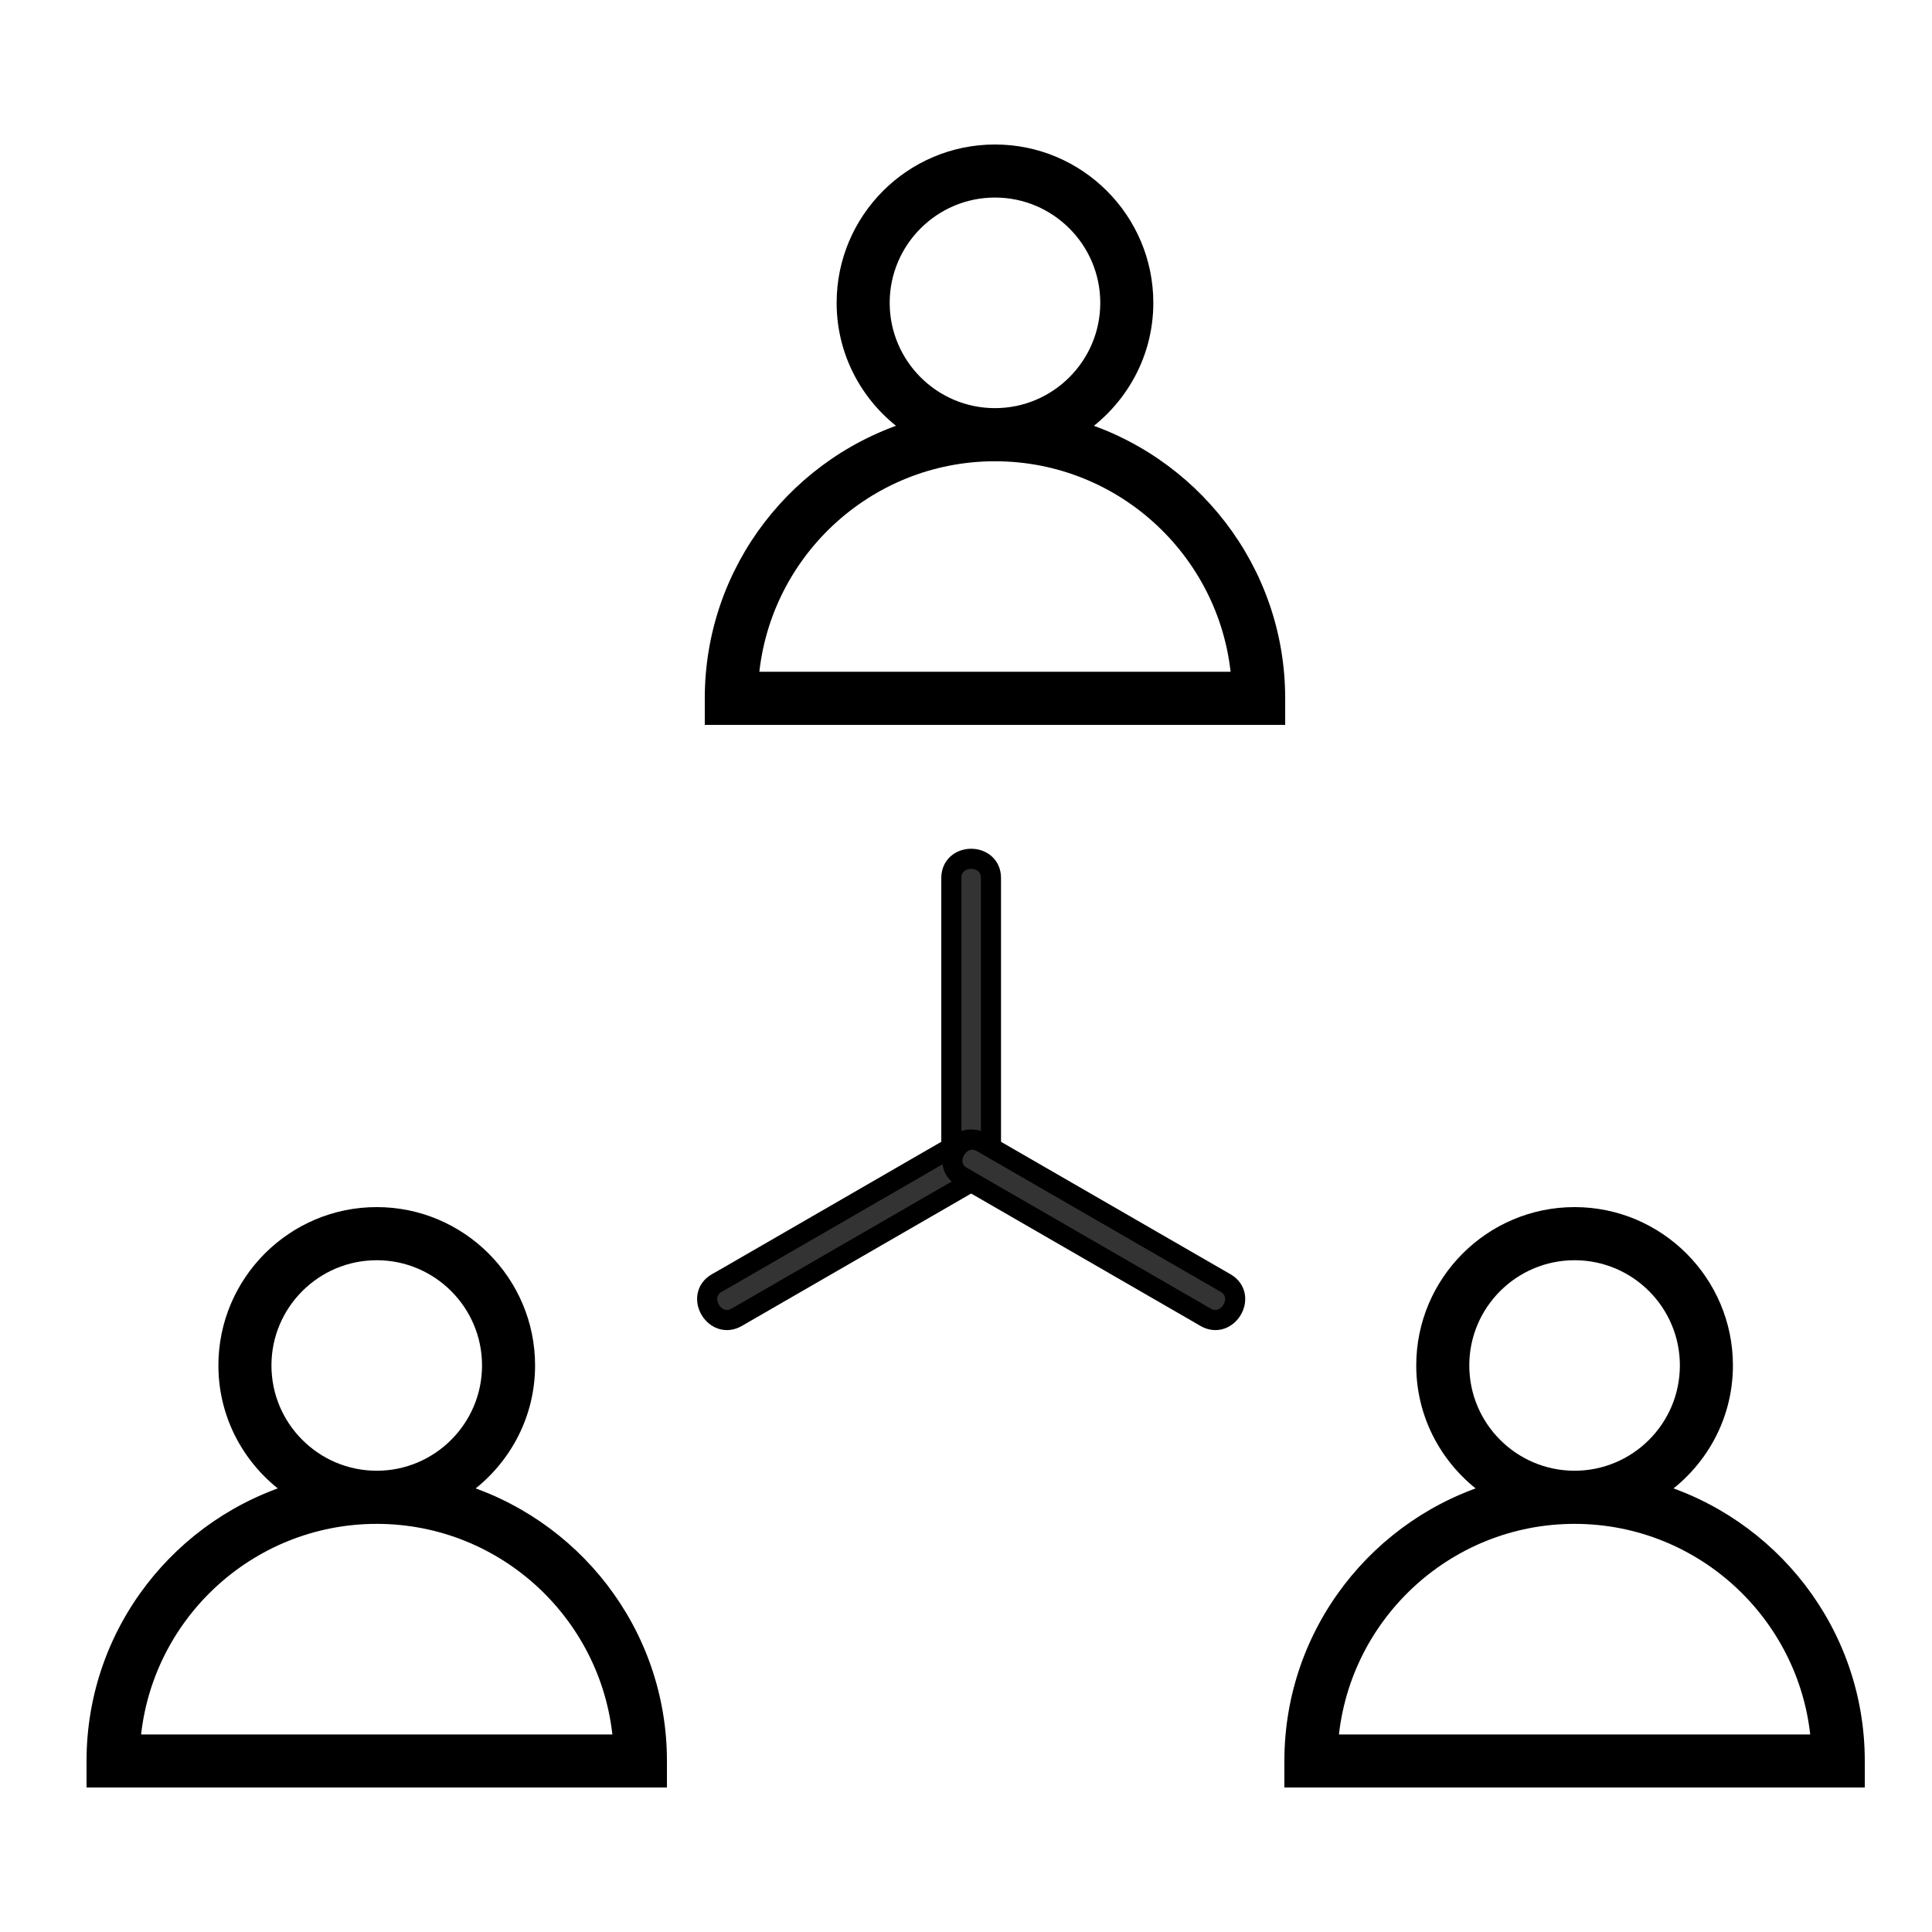
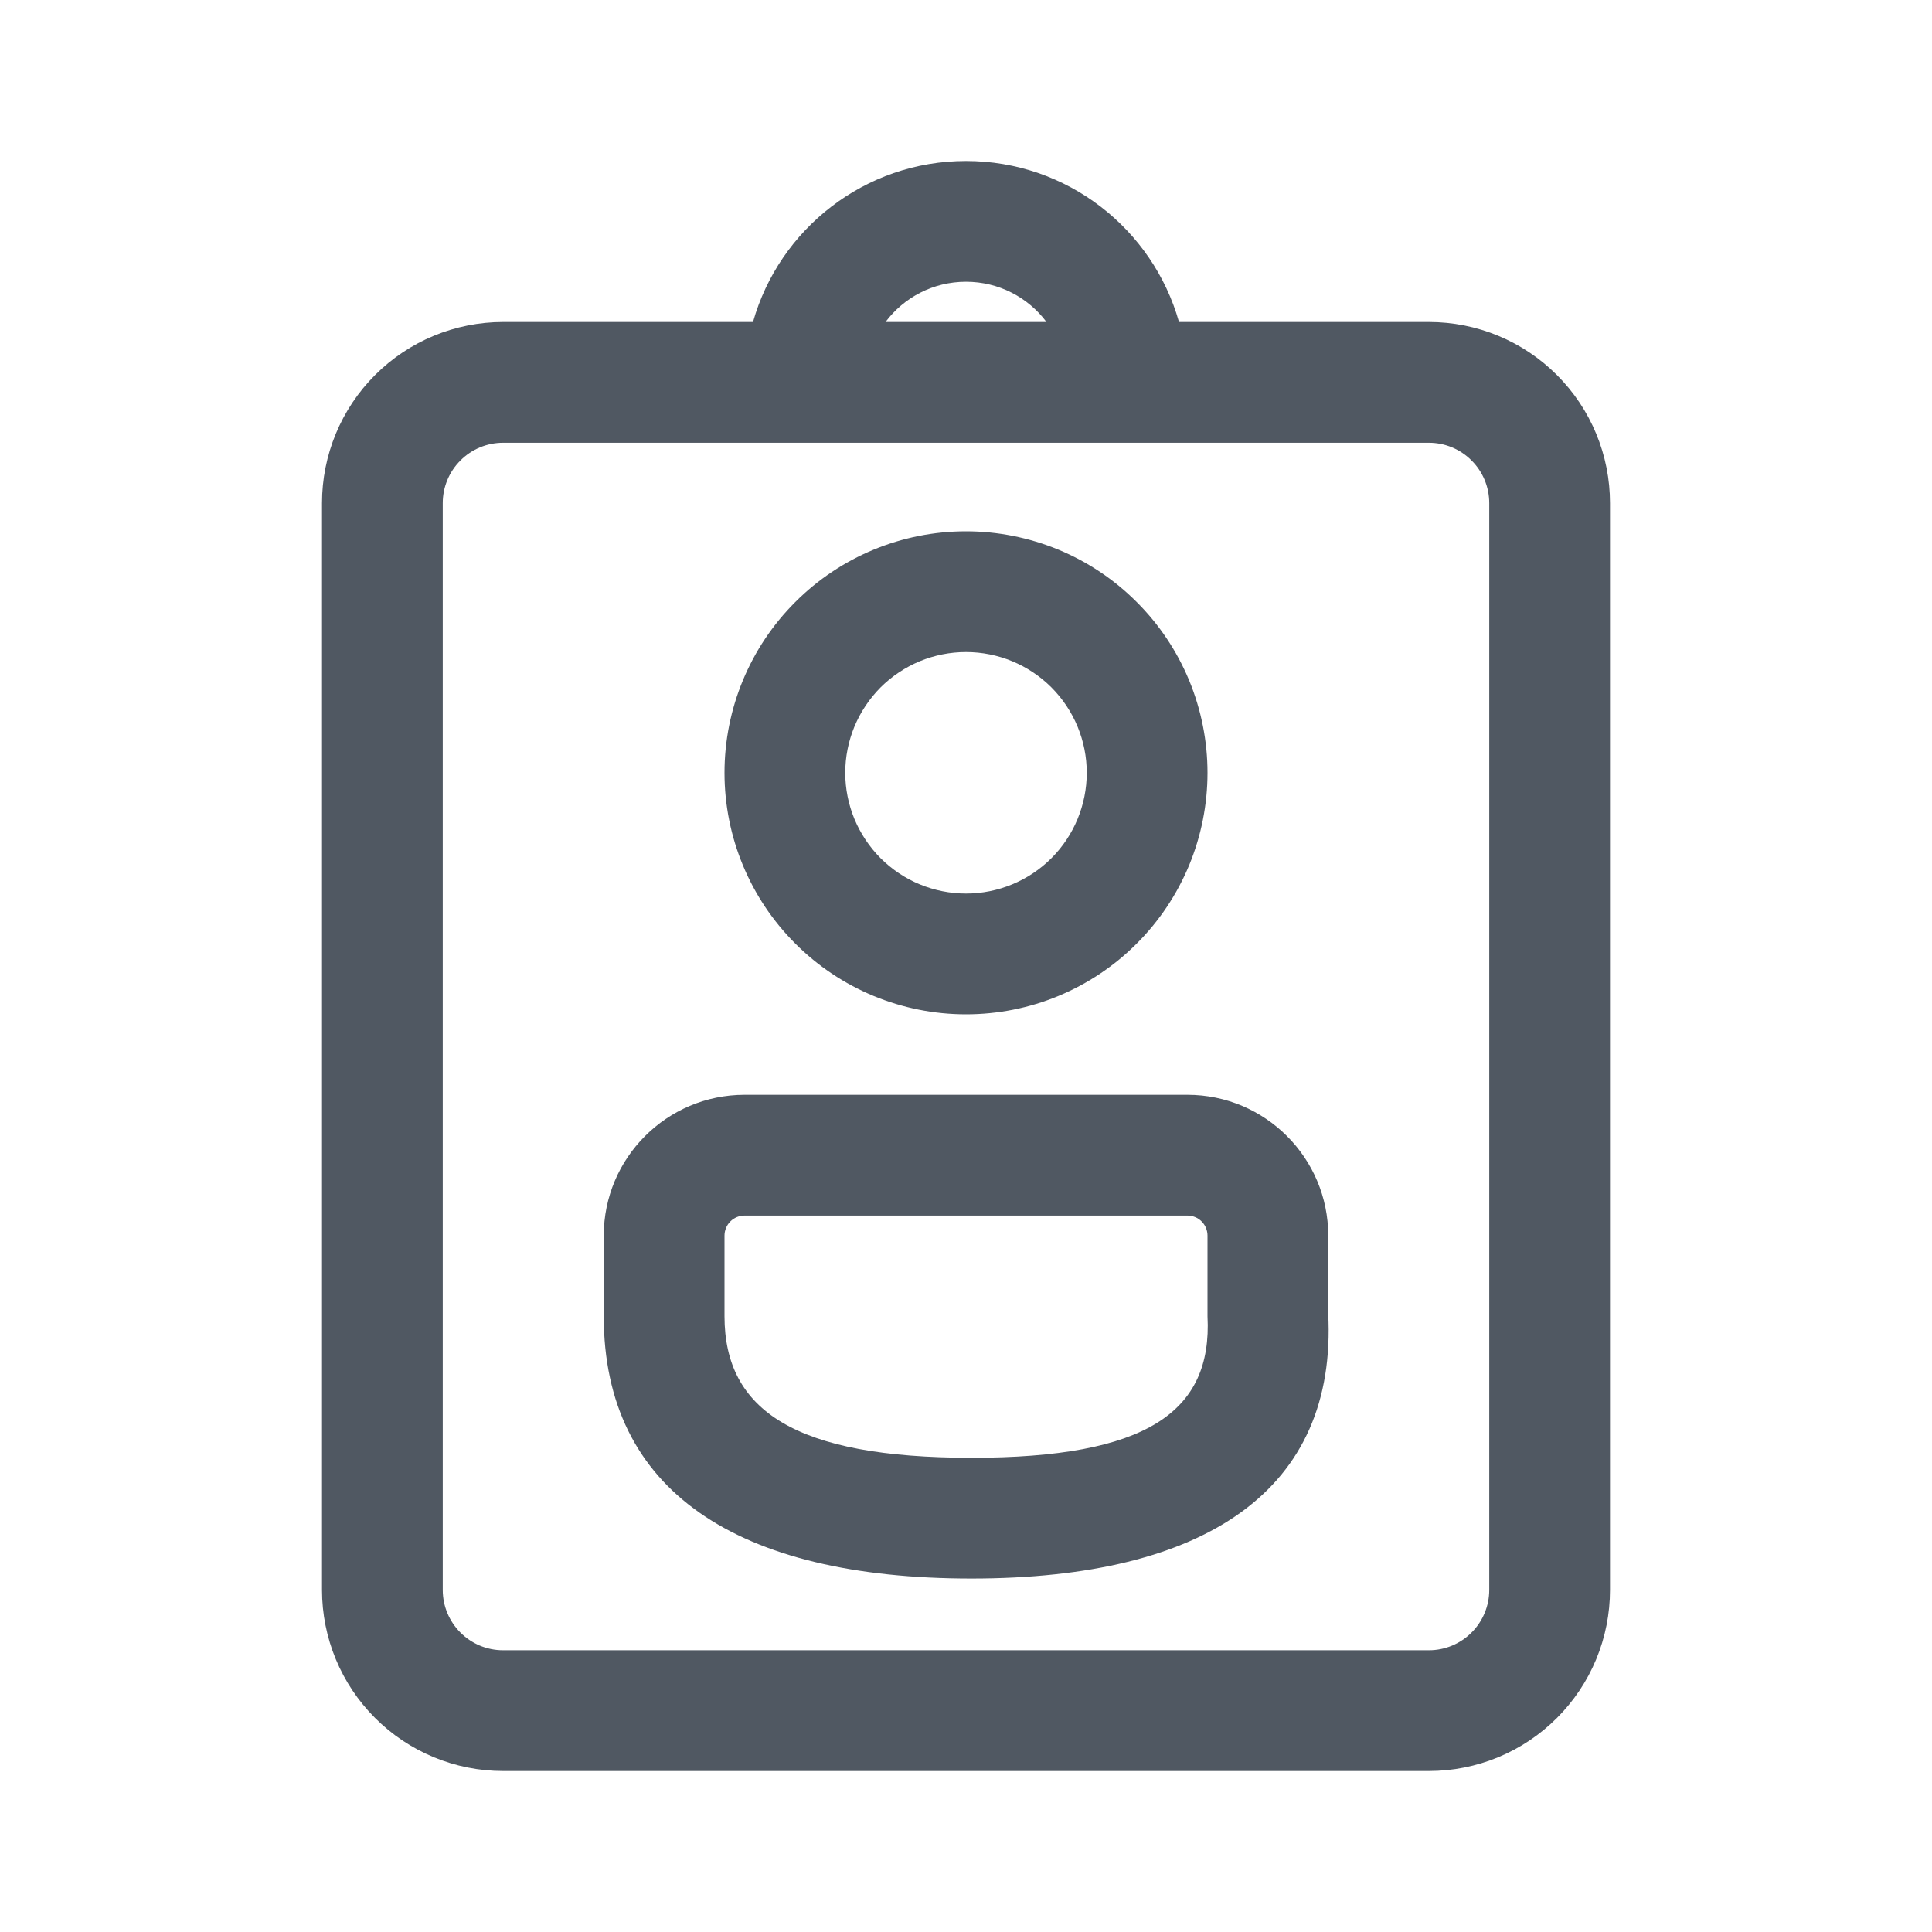
<svg xmlns="http://www.w3.org/2000/svg" width="24" height="24" viewBox="0 0 24 24" fill="none">
-   <path d="M11.818 10.907C11.818 12.034 11.818 13.16 11.818 14.287C11.818 14.325 11.818 14.362 11.818 14.399C11.818 14.716 12.31 14.716 12.31 14.399C12.31 13.272 12.31 12.145 12.31 11.018C12.31 10.981 12.31 10.944 12.31 10.907C12.31 10.589 11.818 10.589 11.818 10.907Z" fill="#333333" stroke="#000000" stroke-width="0.25" />
-   <path d="M9.153 16.363C10.129 15.8 11.104 15.236 12.08 14.673C12.113 14.654 12.145 14.636 12.177 14.617C12.452 14.459 12.204 14.033 11.929 14.192C10.953 14.756 9.977 15.319 9.001 15.883C8.969 15.901 8.937 15.92 8.904 15.938C8.63 16.097 8.877 16.522 9.153 16.363Z" fill="#333333" stroke="#000000" stroke-width="0.25" />
-   <path d="M15.224 15.938C14.248 15.375 13.272 14.812 12.296 14.248C12.264 14.229 12.232 14.211 12.2 14.192C11.924 14.033 11.676 14.459 11.951 14.617C12.927 15.181 13.903 15.744 14.879 16.307C14.911 16.326 14.943 16.345 14.975 16.363C15.251 16.522 15.499 16.097 15.224 15.938Z" fill="#333333" stroke="#000000" stroke-width="0.25" />
-   <path fill-rule="evenodd" clip-rule="evenodd" d="M5.633 18.531C6.164 18.207 6.522 17.629 6.522 16.962C6.522 15.947 5.696 15.12 4.68 15.12C3.664 15.12 2.838 15.947 2.838 16.962C2.838 17.629 3.196 18.207 3.727 18.531C2.271 18.947 1.2 20.287 1.2 21.875V22.08H8.16V21.875C8.16 20.287 7.089 18.947 5.633 18.531ZM3.247 16.962C3.247 16.172 3.89 15.53 4.68 15.53C5.47 15.53 6.113 16.172 6.113 16.962C6.113 17.753 5.47 18.395 4.68 18.395C3.89 18.395 3.247 17.753 3.247 16.962ZM1.616 21.671C1.722 20.073 3.056 18.805 4.68 18.805C6.304 18.805 7.638 20.073 7.744 21.671H1.616Z" fill="#000000" />
-   <path d="M5.633 18.531L5.568 18.425L5.325 18.573L5.599 18.651L5.633 18.531ZM3.727 18.531L3.761 18.651L4.035 18.573L3.792 18.425L3.727 18.531ZM1.2 22.08H1.075V22.205H1.2V22.08ZM8.16 22.08V22.205H8.285V22.08H8.16ZM1.616 21.671L1.492 21.662L1.483 21.796H1.616V21.671ZM7.744 21.671V21.796H7.877L7.868 21.662L7.744 21.671ZM5.698 18.638C6.263 18.293 6.647 17.675 6.647 16.962H6.397C6.397 17.582 6.064 18.122 5.568 18.425L5.698 18.638ZM6.647 16.962C6.647 15.878 5.765 14.995 4.68 14.995V15.245C5.627 15.245 6.397 16.016 6.397 16.962H6.647ZM4.68 14.995C3.595 14.995 2.713 15.878 2.713 16.962H2.963C2.963 16.016 3.733 15.245 4.68 15.245V14.995ZM2.713 16.962C2.713 17.675 3.096 18.293 3.662 18.638L3.792 18.425C3.296 18.122 2.963 17.582 2.963 16.962H2.713ZM3.693 18.411C2.184 18.842 1.075 20.23 1.075 21.875H1.325C1.325 20.345 2.357 19.053 3.761 18.651L3.693 18.411ZM1.075 21.875V22.08H1.325V21.875H1.075ZM1.2 22.205H8.16V21.955H1.2V22.205ZM8.285 22.08V21.875H8.035V22.08H8.285ZM8.285 21.875C8.285 20.23 7.176 18.842 5.667 18.411L5.599 18.651C7.003 19.053 8.035 20.345 8.035 21.875H8.285ZM3.372 16.962C3.372 16.241 3.959 15.655 4.68 15.655V15.405C3.821 15.405 3.122 16.103 3.122 16.962H3.372ZM4.68 15.655C5.401 15.655 5.988 16.241 5.988 16.962H6.238C6.238 16.103 5.539 15.405 4.68 15.405V15.655ZM5.988 16.962C5.988 17.684 5.401 18.27 4.68 18.27V18.52C5.539 18.52 6.238 17.822 6.238 16.962H5.988ZM4.68 18.27C3.959 18.27 3.372 17.684 3.372 16.962H3.122C3.122 17.822 3.821 18.52 4.68 18.52V18.27ZM1.741 21.679C1.842 20.146 3.122 18.93 4.68 18.93V18.68C2.99 18.68 1.602 19.999 1.492 21.662L1.741 21.679ZM4.68 18.93C6.238 18.93 7.518 20.146 7.619 21.679L7.868 21.662C7.758 19.999 6.37 18.68 4.68 18.68V18.93ZM7.744 21.546H1.616V21.796H7.744V21.546Z" fill="#000000" />
-   <path fill-rule="evenodd" clip-rule="evenodd" d="M20.513 18.531C21.044 18.207 21.402 17.629 21.402 16.962C21.402 15.947 20.576 15.12 19.56 15.12C18.544 15.12 17.718 15.947 17.718 16.962C17.718 17.629 18.076 18.207 18.607 18.531C17.151 18.947 16.08 20.287 16.08 21.875V22.08H23.04V21.875C23.04 20.287 21.97 18.947 20.513 18.531ZM18.127 16.962C18.127 16.172 18.77 15.53 19.56 15.53C20.35 15.53 20.993 16.172 20.993 16.962C20.993 17.753 20.35 18.395 19.56 18.395C18.77 18.395 18.127 17.753 18.127 16.962ZM16.497 21.671C16.602 20.073 17.936 18.805 19.56 18.805C21.184 18.805 22.518 20.073 22.624 21.671H16.497Z" fill="#000000" />
-   <path d="M20.513 18.531L20.448 18.425L20.205 18.573L20.479 18.651L20.513 18.531ZM18.607 18.531L18.641 18.651L18.916 18.573L18.672 18.425L18.607 18.531ZM16.08 22.08H15.955V22.205H16.08V22.08ZM23.04 22.08V22.205H23.165V22.08H23.04ZM16.497 21.671L16.372 21.662L16.363 21.796H16.497V21.671ZM22.624 21.671V21.796H22.757L22.748 21.662L22.624 21.671ZM20.578 18.638C21.144 18.293 21.527 17.675 21.527 16.962H21.277C21.277 17.582 20.944 18.122 20.448 18.425L20.578 18.638ZM21.527 16.962C21.527 15.878 20.645 14.995 19.56 14.995V15.245C20.507 15.245 21.277 16.016 21.277 16.962H21.527ZM19.56 14.995C18.475 14.995 17.593 15.878 17.593 16.962H17.843C17.843 16.016 18.613 15.245 19.56 15.245V14.995ZM17.593 16.962C17.593 17.675 17.977 18.293 18.542 18.638L18.672 18.425C18.176 18.122 17.843 17.582 17.843 16.962H17.593ZM18.573 18.411C17.064 18.842 15.955 20.23 15.955 21.875H16.205C16.205 20.345 17.237 19.053 18.641 18.651L18.573 18.411ZM15.955 21.875V22.08H16.205V21.875H15.955ZM16.08 22.205H23.04V21.955H16.08V22.205ZM23.165 22.08V21.875H22.915V22.08H23.165ZM23.165 21.875C23.165 20.23 22.056 18.842 20.547 18.411L20.479 18.651C21.883 19.053 22.915 20.345 22.915 21.875H23.165ZM18.252 16.962C18.252 16.241 18.839 15.655 19.56 15.655V15.405C18.701 15.405 18.002 16.103 18.002 16.962H18.252ZM19.56 15.655C20.281 15.655 20.868 16.241 20.868 16.962H21.118C21.118 16.103 20.419 15.405 19.56 15.405V15.655ZM20.868 16.962C20.868 17.684 20.281 18.27 19.56 18.27V18.52C20.419 18.52 21.118 17.822 21.118 16.962H20.868ZM19.56 18.27C18.839 18.27 18.252 17.684 18.252 16.962H18.002C18.002 17.822 18.701 18.52 19.56 18.52V18.27ZM16.621 21.679C16.723 20.146 18.002 18.93 19.56 18.93V18.68C17.87 18.68 16.482 19.999 16.372 21.662L16.621 21.679ZM19.56 18.93C21.118 18.93 22.398 20.146 22.499 21.679L22.748 21.662C22.639 19.999 21.25 18.68 19.56 18.68V18.93ZM22.624 21.546H16.497V21.796H22.624V21.546Z" fill="#000000" />
-   <path fill-rule="evenodd" clip-rule="evenodd" d="M13.313 5.331C13.844 5.007 14.202 4.428 14.202 3.762C14.202 2.747 13.376 1.92 12.36 1.92C11.344 1.92 10.518 2.747 10.518 3.762C10.518 4.428 10.876 5.007 11.407 5.331C9.95 5.747 8.88 7.087 8.88 8.675V8.88H15.84V8.675C15.84 7.087 14.769 5.747 13.313 5.331ZM10.927 3.762C10.927 2.972 11.57 2.329 12.36 2.329C13.15 2.329 13.793 2.972 13.793 3.762C13.793 4.552 13.15 5.195 12.36 5.195C11.57 5.195 10.927 4.552 10.927 3.762ZM9.296 8.47C9.402 6.873 10.736 5.605 12.36 5.605C13.984 5.605 15.318 6.873 15.424 8.47H9.296Z" fill="#000000" />
-   <path d="M13.313 5.331L13.248 5.224L13.005 5.373L13.279 5.451L13.313 5.331ZM11.407 5.331L11.441 5.451L11.715 5.373L11.472 5.224L11.407 5.331ZM8.88 8.88H8.755V9.005H8.88V8.88ZM15.84 8.88V9.005H15.965V8.88H15.84ZM9.296 8.47L9.172 8.462L9.163 8.595H9.296V8.47ZM15.424 8.47V8.595H15.557L15.548 8.462L15.424 8.47ZM13.378 5.438C13.943 5.093 14.327 4.475 14.327 3.762H14.077C14.077 4.382 13.744 4.922 13.248 5.224L13.378 5.438ZM14.327 3.762C14.327 2.677 13.445 1.795 12.36 1.795V2.045C13.307 2.045 14.077 2.816 14.077 3.762H14.327ZM12.36 1.795C11.275 1.795 10.393 2.677 10.393 3.762H10.643C10.643 2.816 11.413 2.045 12.36 2.045V1.795ZM10.393 3.762C10.393 4.475 10.776 5.093 11.342 5.438L11.472 5.224C10.976 4.922 10.643 4.382 10.643 3.762H10.393ZM11.372 5.211C9.864 5.642 8.755 7.029 8.755 8.675H9.005C9.005 7.145 10.037 5.852 11.441 5.451L11.372 5.211ZM8.755 8.675V8.88H9.005V8.675H8.755ZM8.88 9.005H15.84V8.755H8.88V9.005ZM15.965 8.88V8.675H15.715V8.88H15.965ZM15.965 8.675C15.965 7.029 14.855 5.642 13.347 5.211L13.279 5.451C14.683 5.852 15.715 7.145 15.715 8.675H15.965ZM11.052 3.762C11.052 3.041 11.639 2.454 12.36 2.454V2.204C11.501 2.204 10.802 2.903 10.802 3.762H11.052ZM12.36 2.454C13.081 2.454 13.668 3.041 13.668 3.762H13.918C13.918 2.903 13.219 2.204 12.36 2.204V2.454ZM13.668 3.762C13.668 4.483 13.081 5.07 12.36 5.07V5.32C13.219 5.32 13.918 4.621 13.918 3.762H13.668ZM12.36 5.07C11.639 5.07 11.052 4.483 11.052 3.762H10.802C10.802 4.621 11.501 5.32 12.36 5.32V5.07ZM9.421 8.479C9.522 6.946 10.802 5.73 12.36 5.73V5.48C10.669 5.48 9.281 6.799 9.172 8.462L9.421 8.479ZM12.36 5.73C13.918 5.73 15.197 6.946 15.299 8.479L15.548 8.462C15.438 6.799 14.05 5.48 12.36 5.48V5.73ZM15.424 8.345H9.296V8.595H15.424V8.345Z" fill="#000000" />
+   <path fill-rule="evenodd" clip-rule="evenodd" d="M16.5 15.35C16.5 14.384 15.716 13.6 14.75 13.6H9.25C8.284 13.6 7.5 14.384 7.5 15.35V16.35C7.5 18.519 9.157 19.609 12.067 19.609C14.988 19.609 16.616 18.502 16.499 16.312L16.5 15.35ZM9.073 15.173C9.12 15.126 9.184 15.1 9.25 15.1H14.75C14.816 15.1 14.88 15.126 14.927 15.173C14.974 15.22 15 15.284 15 15.35V16.352C15.062 17.545 14.235 18.109 12.067 18.109C9.887 18.109 9 17.526 9 16.35V15.35C9 15.284 9.026 15.22 9.073 15.173Z" fill="#505862" />
+   <path fill-rule="evenodd" clip-rule="evenodd" d="M13.148 6.828C12.784 6.678 12.394 6.6 12 6.6C11.204 6.6 10.441 6.916 9.879 7.479C9.316 8.041 9 8.804 9 9.6C9 10.396 9.316 11.159 9.879 11.721C10.441 12.284 11.204 12.6 12 12.6C12.394 12.6 12.784 12.523 13.148 12.372C13.512 12.221 13.843 12 14.121 11.721C14.4 11.443 14.621 11.112 14.772 10.748C14.922 10.384 15 9.994 15 9.6C15 9.206 14.922 8.816 14.772 8.452C14.621 8.088 14.4 7.757 14.121 7.479C13.843 7.2 13.512 6.979 13.148 6.828ZM11.426 8.214C11.608 8.139 11.803 8.1 12 8.1C12.398 8.1 12.779 8.258 13.061 8.539C13.342 8.821 13.5 9.202 13.5 9.6C13.5 9.998 13.342 10.38 13.061 10.661C12.779 10.942 12.398 11.1 12 11.1C11.803 11.1 11.608 11.061 11.426 10.986C11.244 10.911 11.079 10.8 10.939 10.661C10.8 10.521 10.69 10.356 10.614 10.174C10.539 9.992 10.5 9.797 10.5 9.6C10.5 9.403 10.539 9.208 10.614 9.026C10.69 8.844 10.8 8.679 10.939 8.539C11.079 8.4 11.244 8.29 11.426 8.214Z" fill="#505862" />
+   <path fill-rule="evenodd" clip-rule="evenodd" d="M12 2C10.741 2 9.68 2.846 9.354 4H6.25C5.653 4 5.081 4.237 4.659 4.659C4.237 5.081 4 5.653 4 6.25V19.75C4 20.347 4.237 20.919 4.659 21.341C5.081 21.763 5.653 22 6.25 22H17.75C18.046 22 18.338 21.942 18.611 21.829C18.884 21.716 19.132 21.55 19.341 21.341C19.55 21.132 19.716 20.884 19.829 20.611C19.942 20.338 20 20.046 20 19.75V6.25C20 5.955 19.942 5.662 19.829 5.389C19.716 5.116 19.55 4.868 19.341 4.659C19.132 4.45 18.884 4.284 18.611 4.171C18.338 4.058 18.046 4 17.75 4H14.646C14.32 2.846 13.259 2 12 2ZM12 3.5C11.591 3.5 11.228 3.696 11 4H13C12.772 3.696 12.409 3.5 12 3.5ZM6.25 5.5C6.051 5.5 5.86 5.579 5.72 5.72C5.579 5.86 5.5 6.051 5.5 6.25V19.75C5.5 20.164 5.836 20.5 6.25 20.5H17.75C17.949 20.5 18.14 20.421 18.28 20.28C18.421 20.14 18.5 19.949 18.5 19.75V6.25C18.5 6.051 18.421 5.86 18.28 5.72C18.14 5.579 17.949 5.5 17.75 5.5H6.25Z" fill="#505862" />
</svg>
